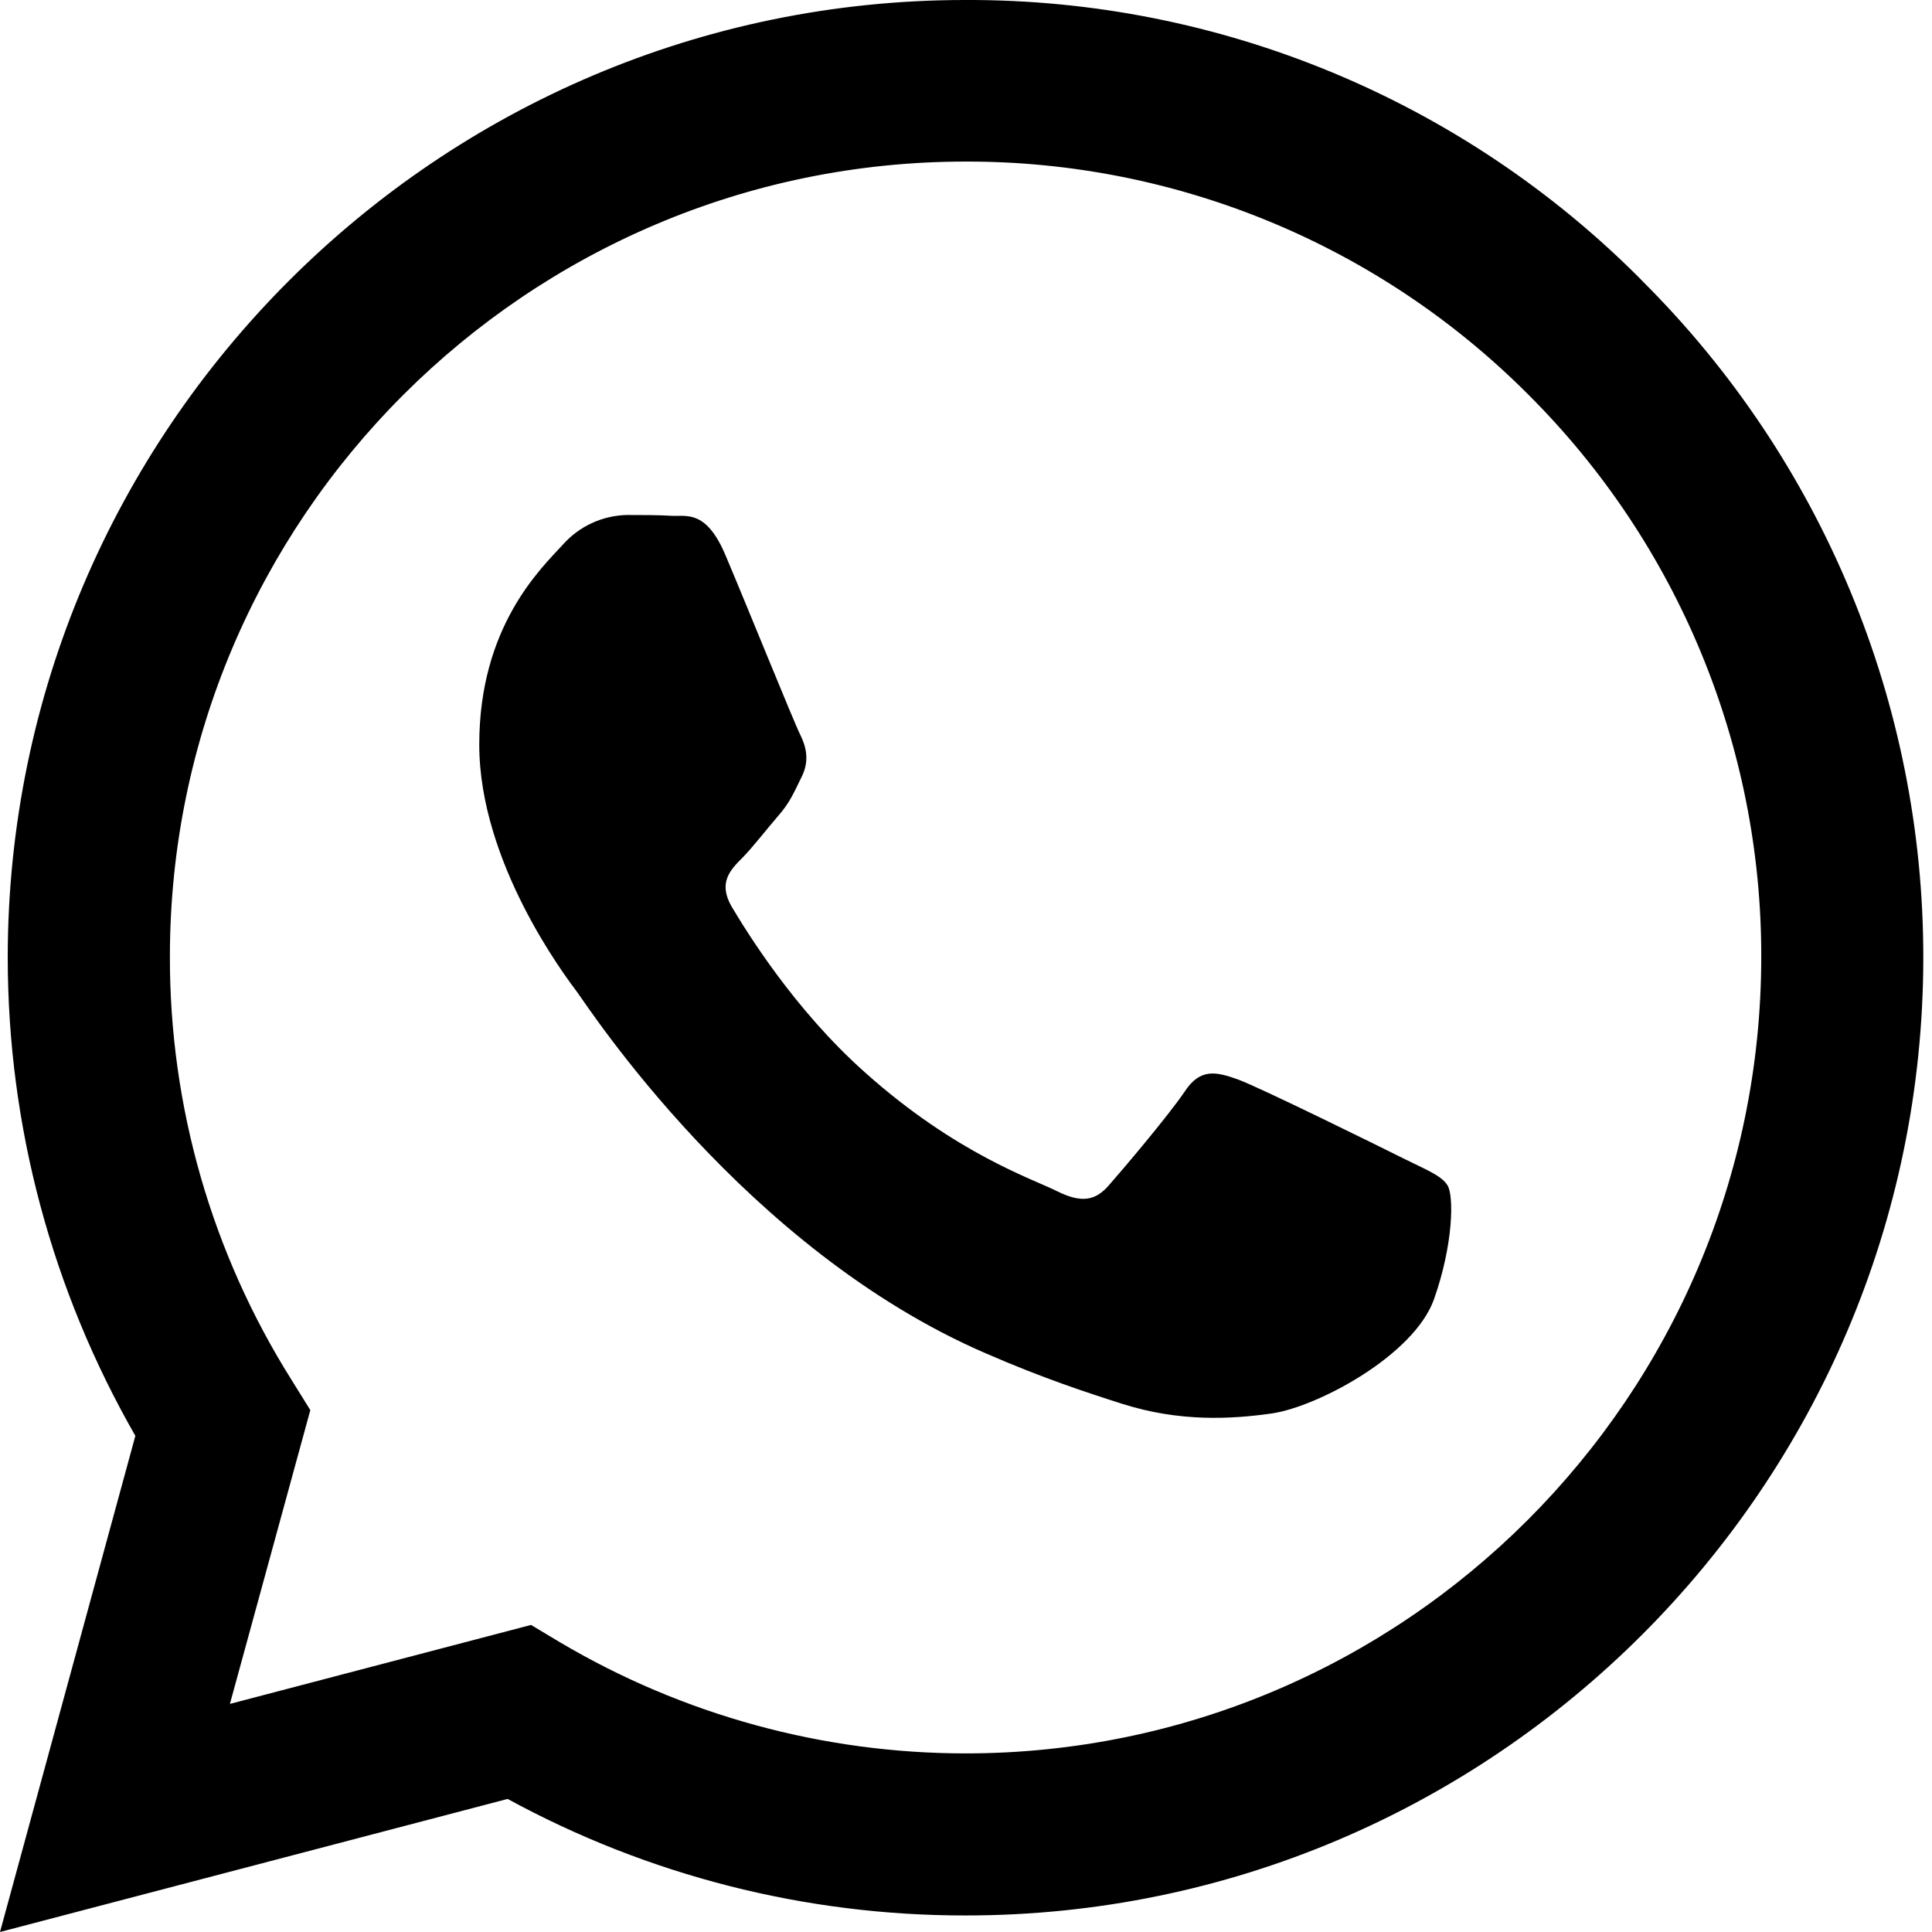
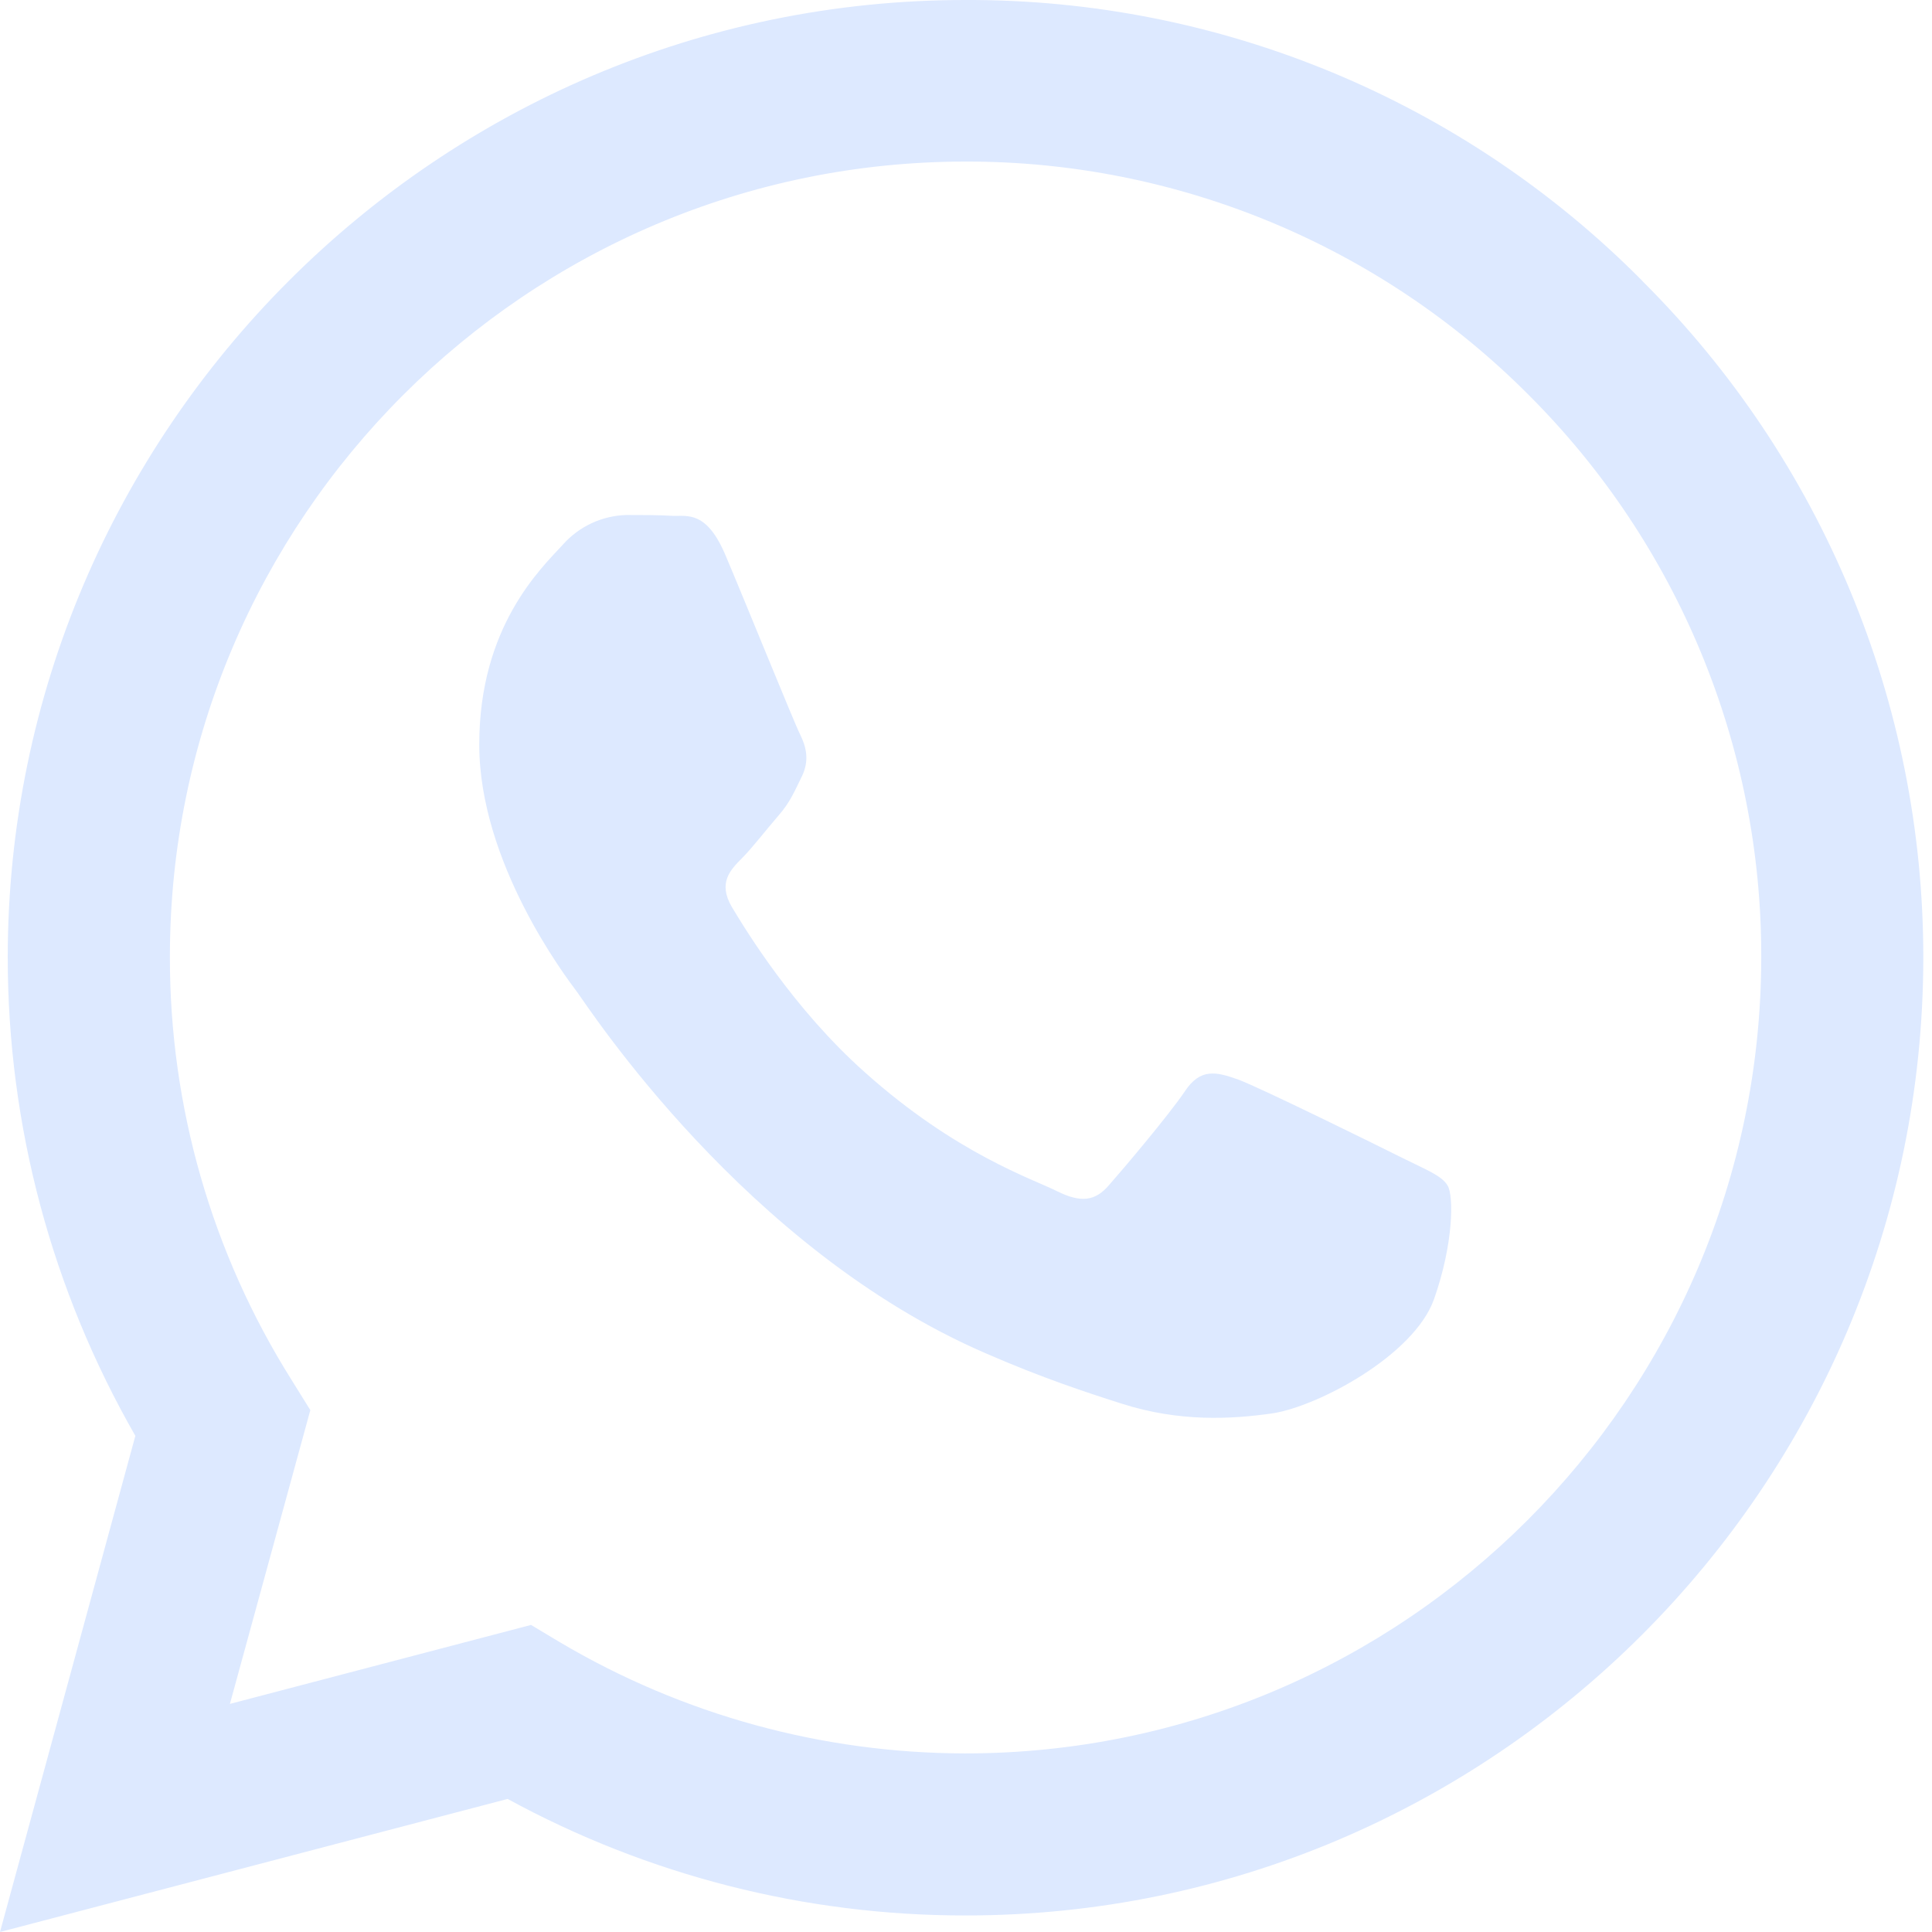
- <svg xmlns="http://www.w3.org/2000/svg" width="16" height="16" fill="currentColor" class="bi bi-whatsapp" viewBox="0 0 16 16">
+ <svg xmlns="http://www.w3.org/2000/svg" width="16" height="16" fill="#dde9ff" class="bi bi-whatsapp" viewBox="0 0 16 16">
  <path d="M13.601 2.326A7.85 7.85 0 0 0 7.994 0C3.627 0 .068 3.558.064 7.926c0 1.399.366 2.76 1.057 3.965L0 16l4.204-1.102a7.9 7.9 0 0 0 3.79.965h.004c4.368 0 7.926-3.558 7.93-7.93A7.9 7.9 0 0 0 13.6 2.326zM7.994 14.521a6.6 6.6 0 0 1-3.356-.92l-.24-.144-2.494.654.666-2.433-.156-.251a6.56 6.56 0 0 1-1.007-3.505c0-3.626 2.957-6.584 6.591-6.584a6.56 6.56 0 0 1 4.66 1.931 6.56 6.56 0 0 1 1.928 4.66c-.004 3.639-2.961 6.592-6.592 6.592m3.615-4.934c-.197-.099-1.17-.578-1.353-.646-.182-.065-.315-.099-.445.099-.133.197-.513.646-.627.775-.114.133-.232.148-.43.05-.197-.1-.836-.308-1.592-.985-.59-.525-.985-1.175-1.103-1.372-.114-.198-.011-.304.088-.403.087-.088.197-.232.296-.346.1-.114.133-.198.198-.33.065-.134.034-.248-.015-.347-.05-.099-.445-1.076-.612-1.47-.16-.389-.323-.335-.445-.34-.114-.007-.247-.007-.38-.007a.73.73 0 0 0-.529.247c-.182.198-.691.677-.691 1.654s.71 1.916.81 2.049c.098.133 1.394 2.132 3.383 2.992.47.205.84.326 1.129.418.475.152.904.129 1.246.08.38-.058 1.171-.48 1.338-.943.164-.464.164-.86.114-.943-.049-.084-.182-.133-.38-.232" />
</svg>
